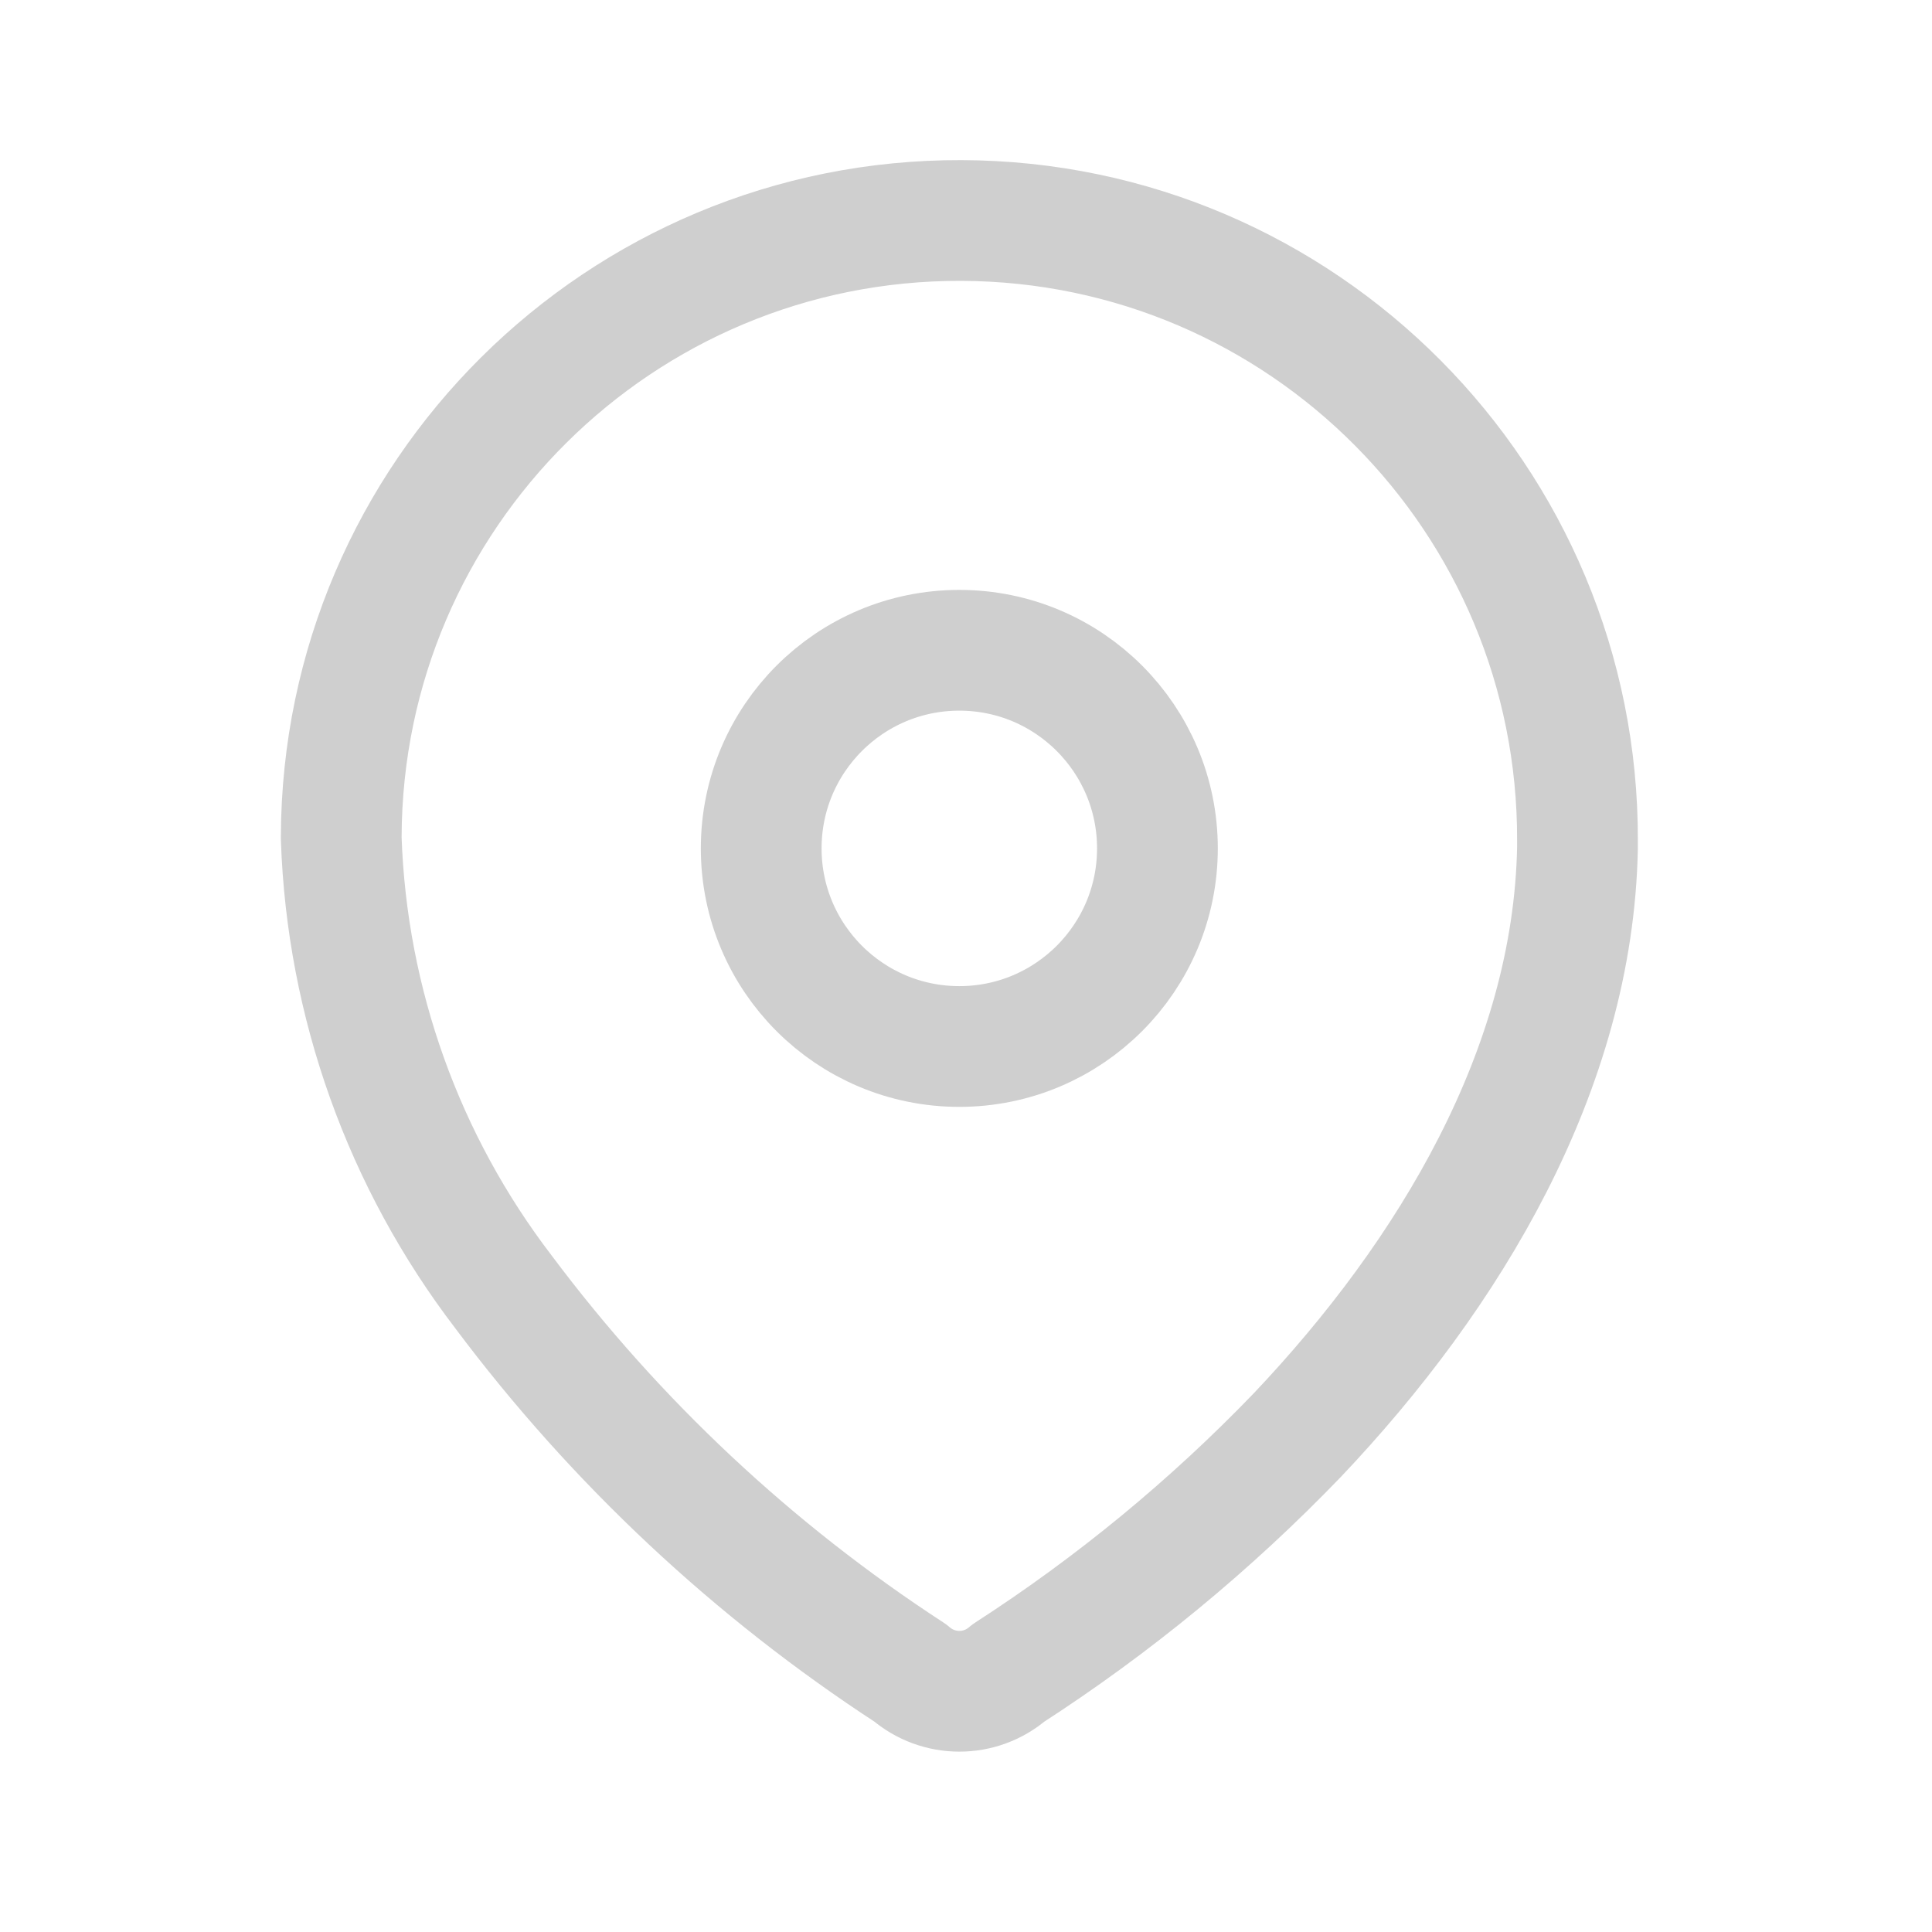
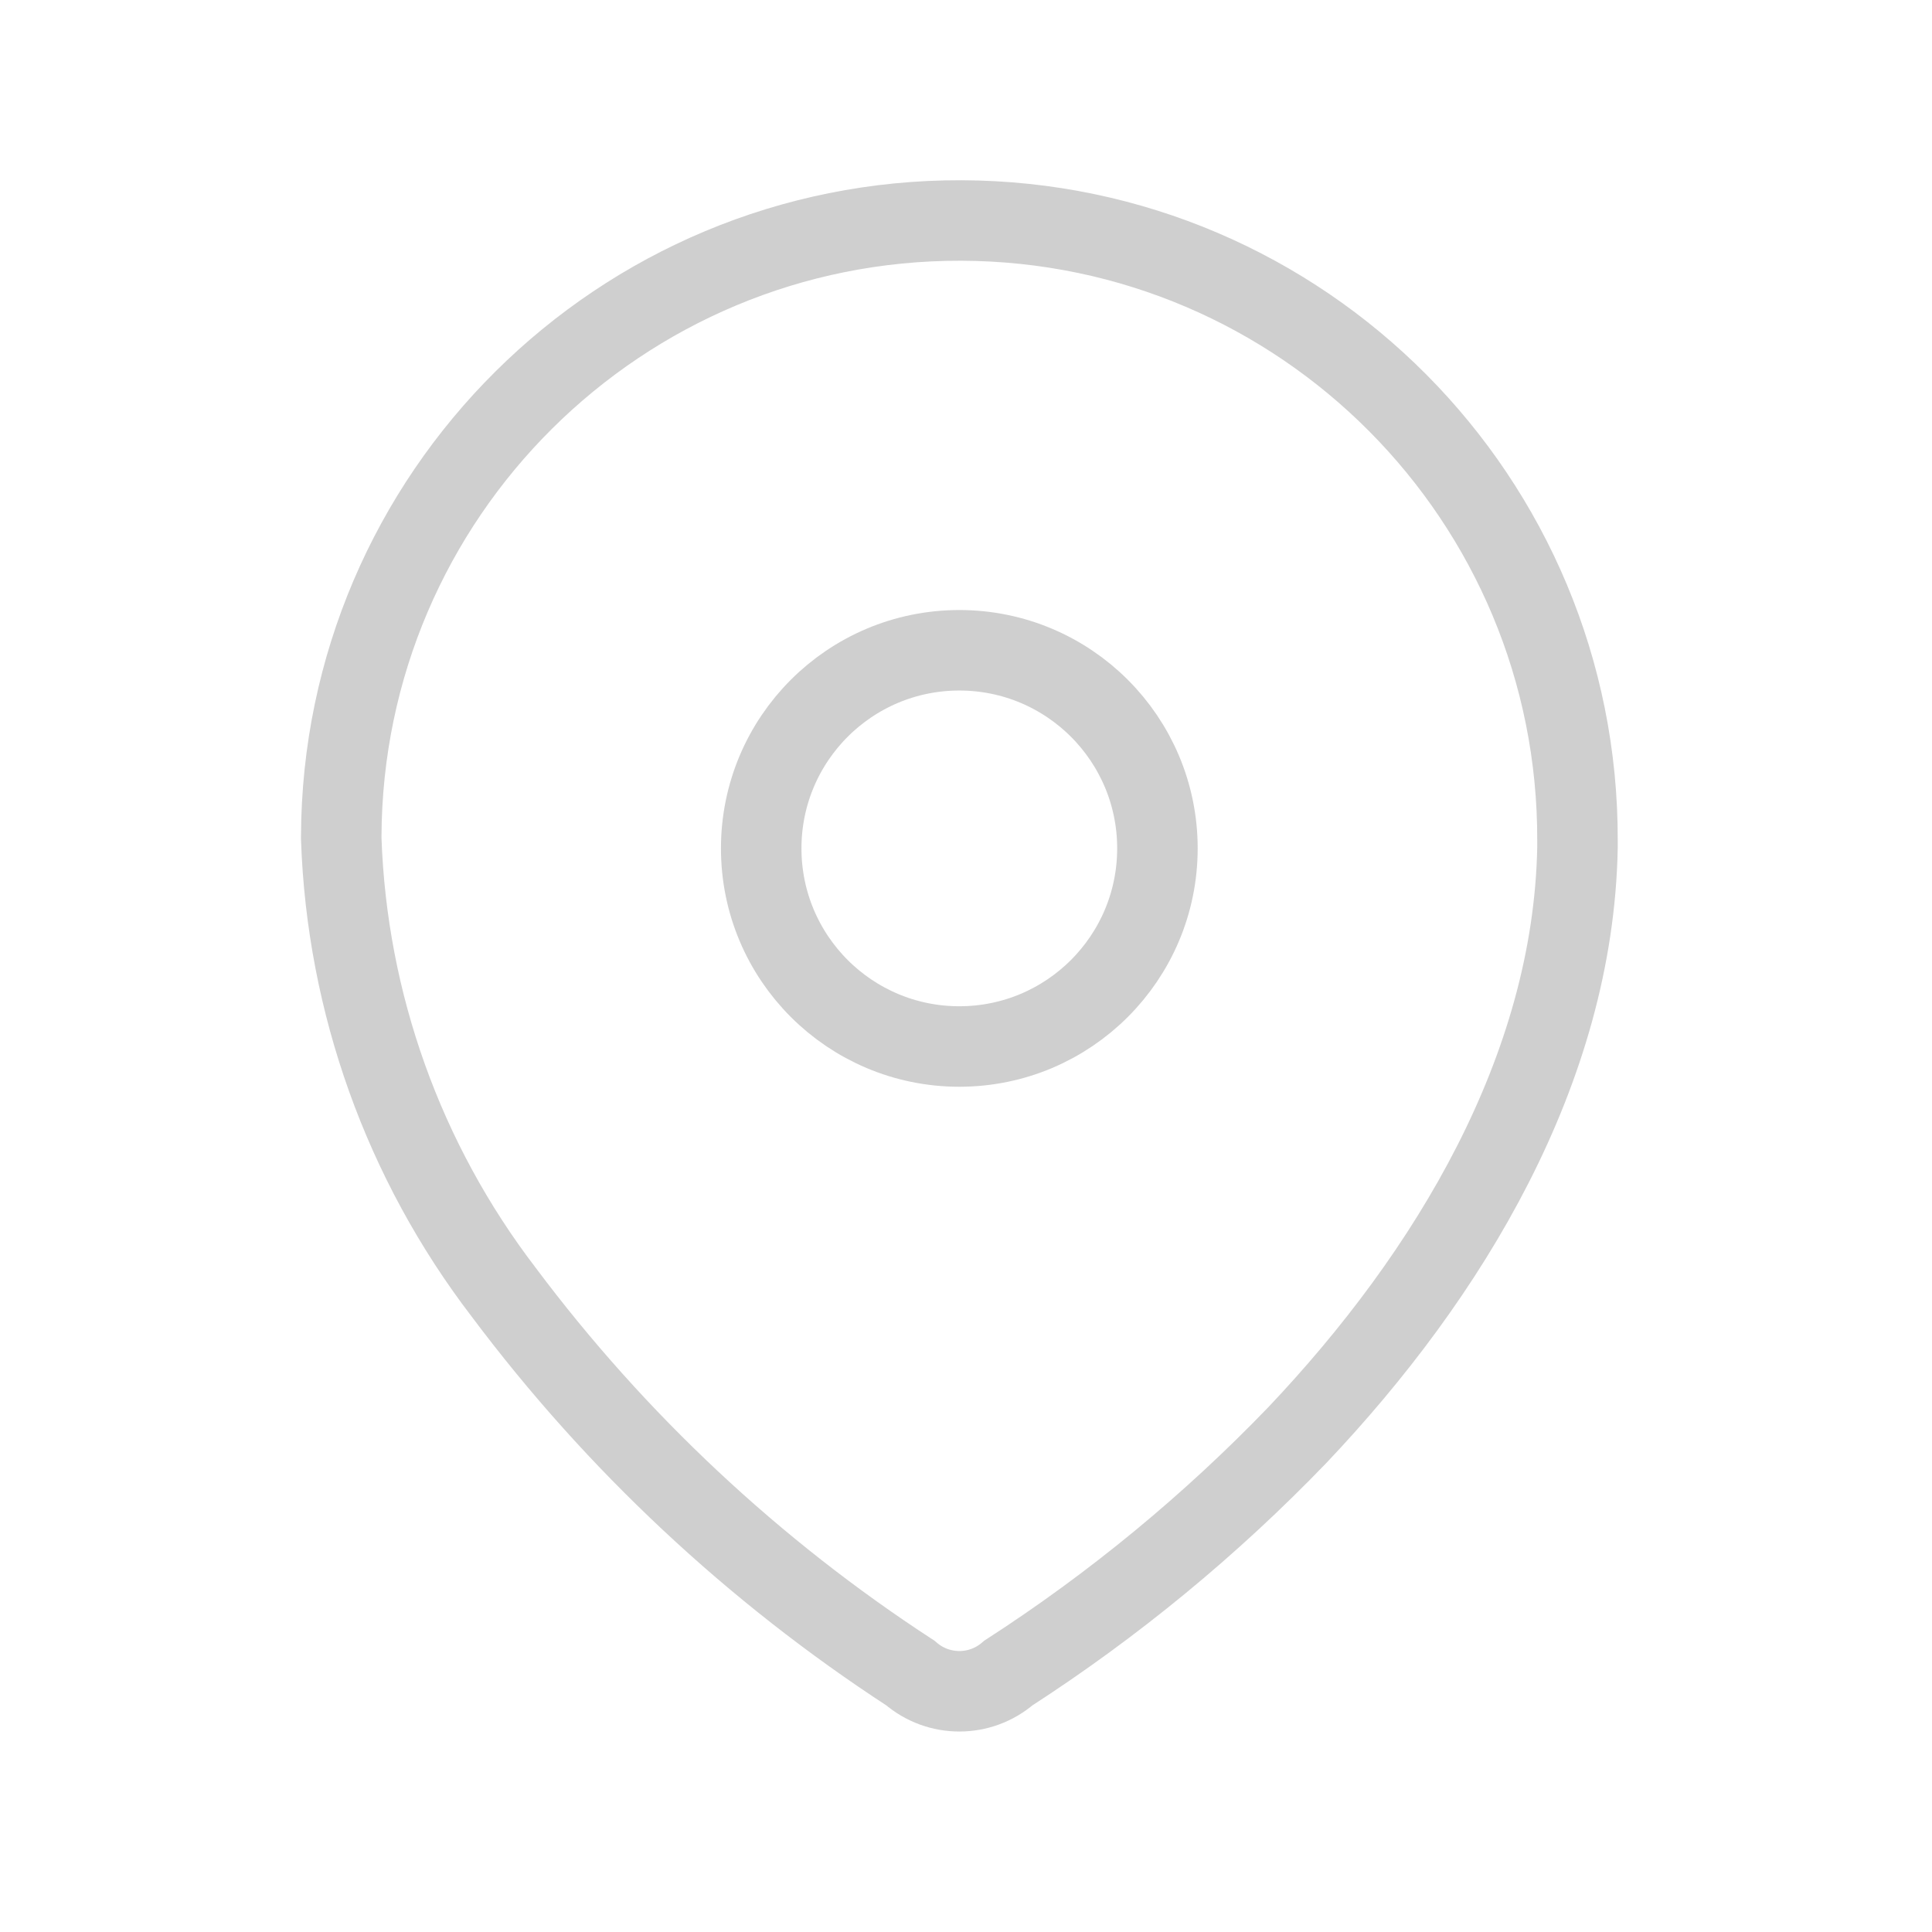
<svg xmlns="http://www.w3.org/2000/svg" width="24" height="24" viewBox="0 0 24 24" fill="none">
-   <path fill-rule="evenodd" clip-rule="evenodd" d="M4.239 10.391C4.254 6.151 7.703 2.725 11.944 2.739C16.184 2.754 19.61 6.203 19.596 10.444V10.53C19.544 13.287 18.004 15.835 16.117 17.826C15.038 18.947 13.833 19.939 12.526 20.783C12.177 21.085 11.658 21.085 11.309 20.783C9.36 19.514 7.65 17.913 6.257 16.052C5.014 14.429 4.309 12.46 4.239 10.417L4.239 10.391Z" stroke="#CFCFCF" stroke-width="1.5" stroke-linecap="round" stroke-linejoin="round" />
-   <circle cx="11.917" cy="10.539" r="2.461" stroke="#CFCFCF" stroke-width="1.5" stroke-linecap="round" stroke-linejoin="round" />
+   <path fillRule="evenodd" clipRule="evenodd" d="M4.239 10.391C4.254 6.151 7.703 2.725 11.944 2.739C16.184 2.754 19.61 6.203 19.596 10.444V10.53C19.544 13.287 18.004 15.835 16.117 17.826C15.038 18.947 13.833 19.939 12.526 20.783C12.177 21.085 11.658 21.085 11.309 20.783C9.36 19.514 7.65 17.913 6.257 16.052C5.014 14.429 4.309 12.46 4.239 10.417L4.239 10.391Z" stroke="#CFCFCF" strokeWidth="1.5" strokeLinecap="round" strokeLinejoin="round" />
+   <circle cx="11.917" cy="10.539" r="2.461" stroke="#CFCFCF" strokeWidth="1.5" strokeLinecap="round" strokeLinejoin="round" />
</svg>
